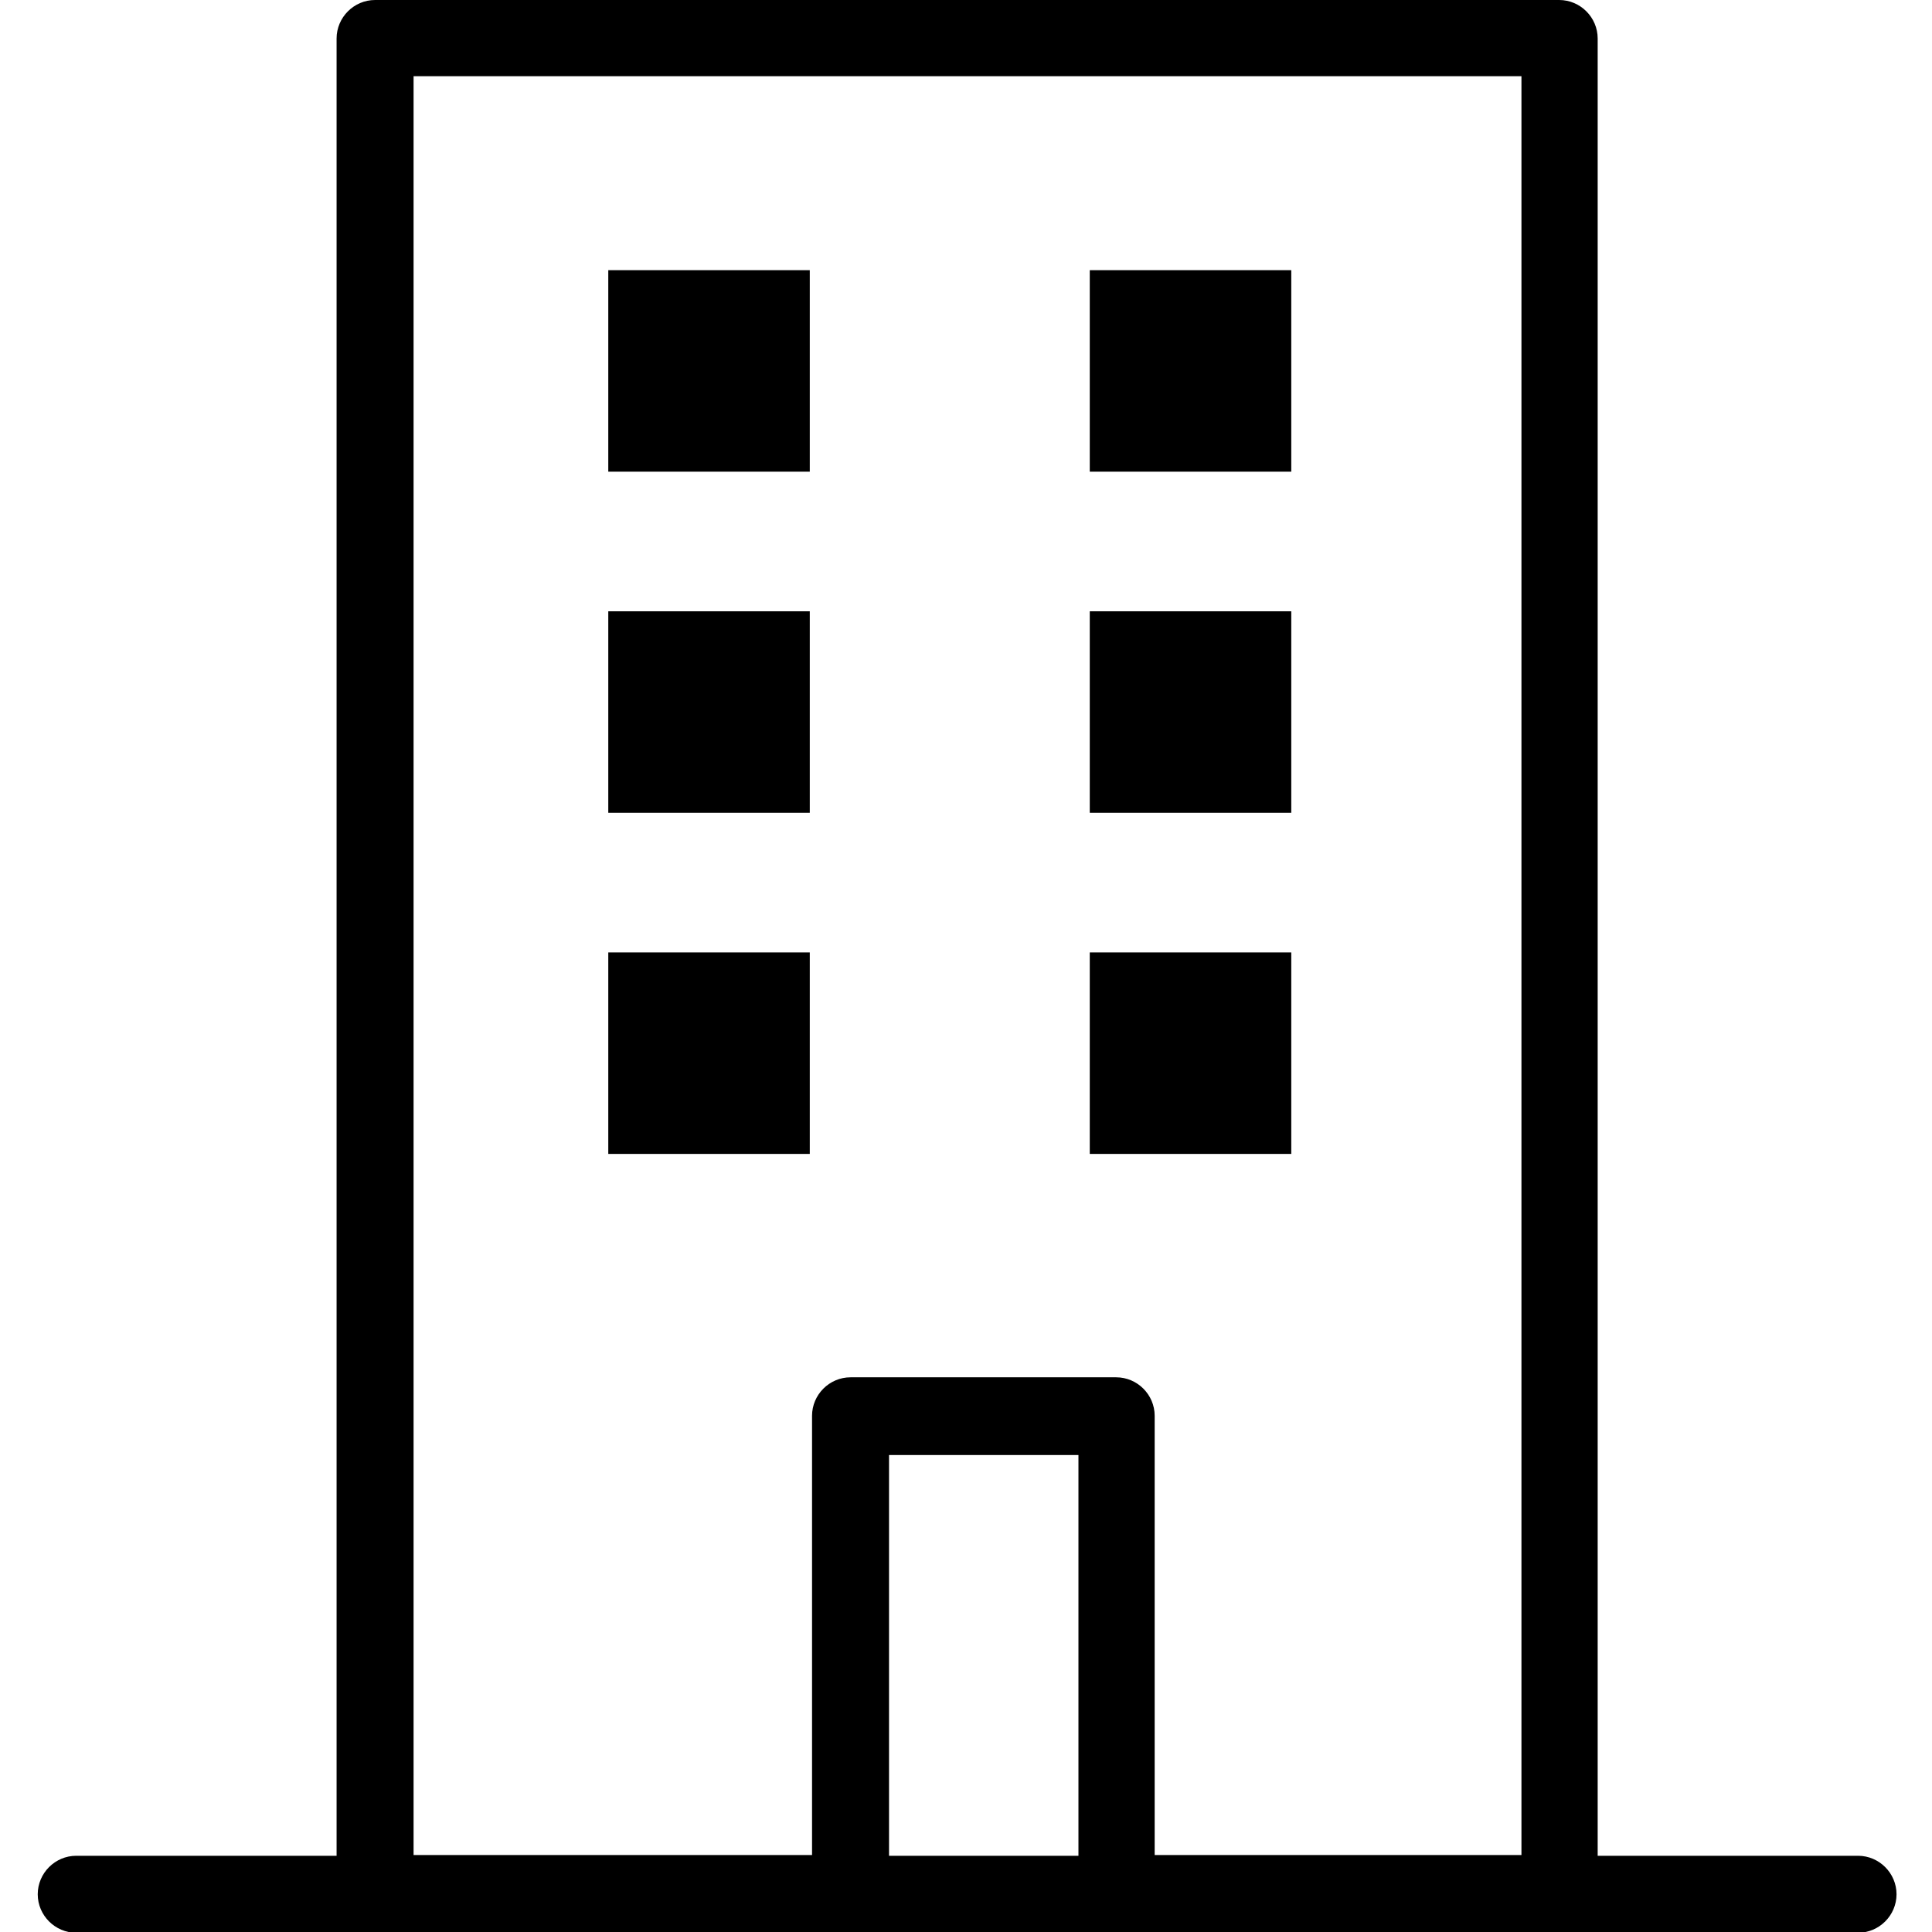
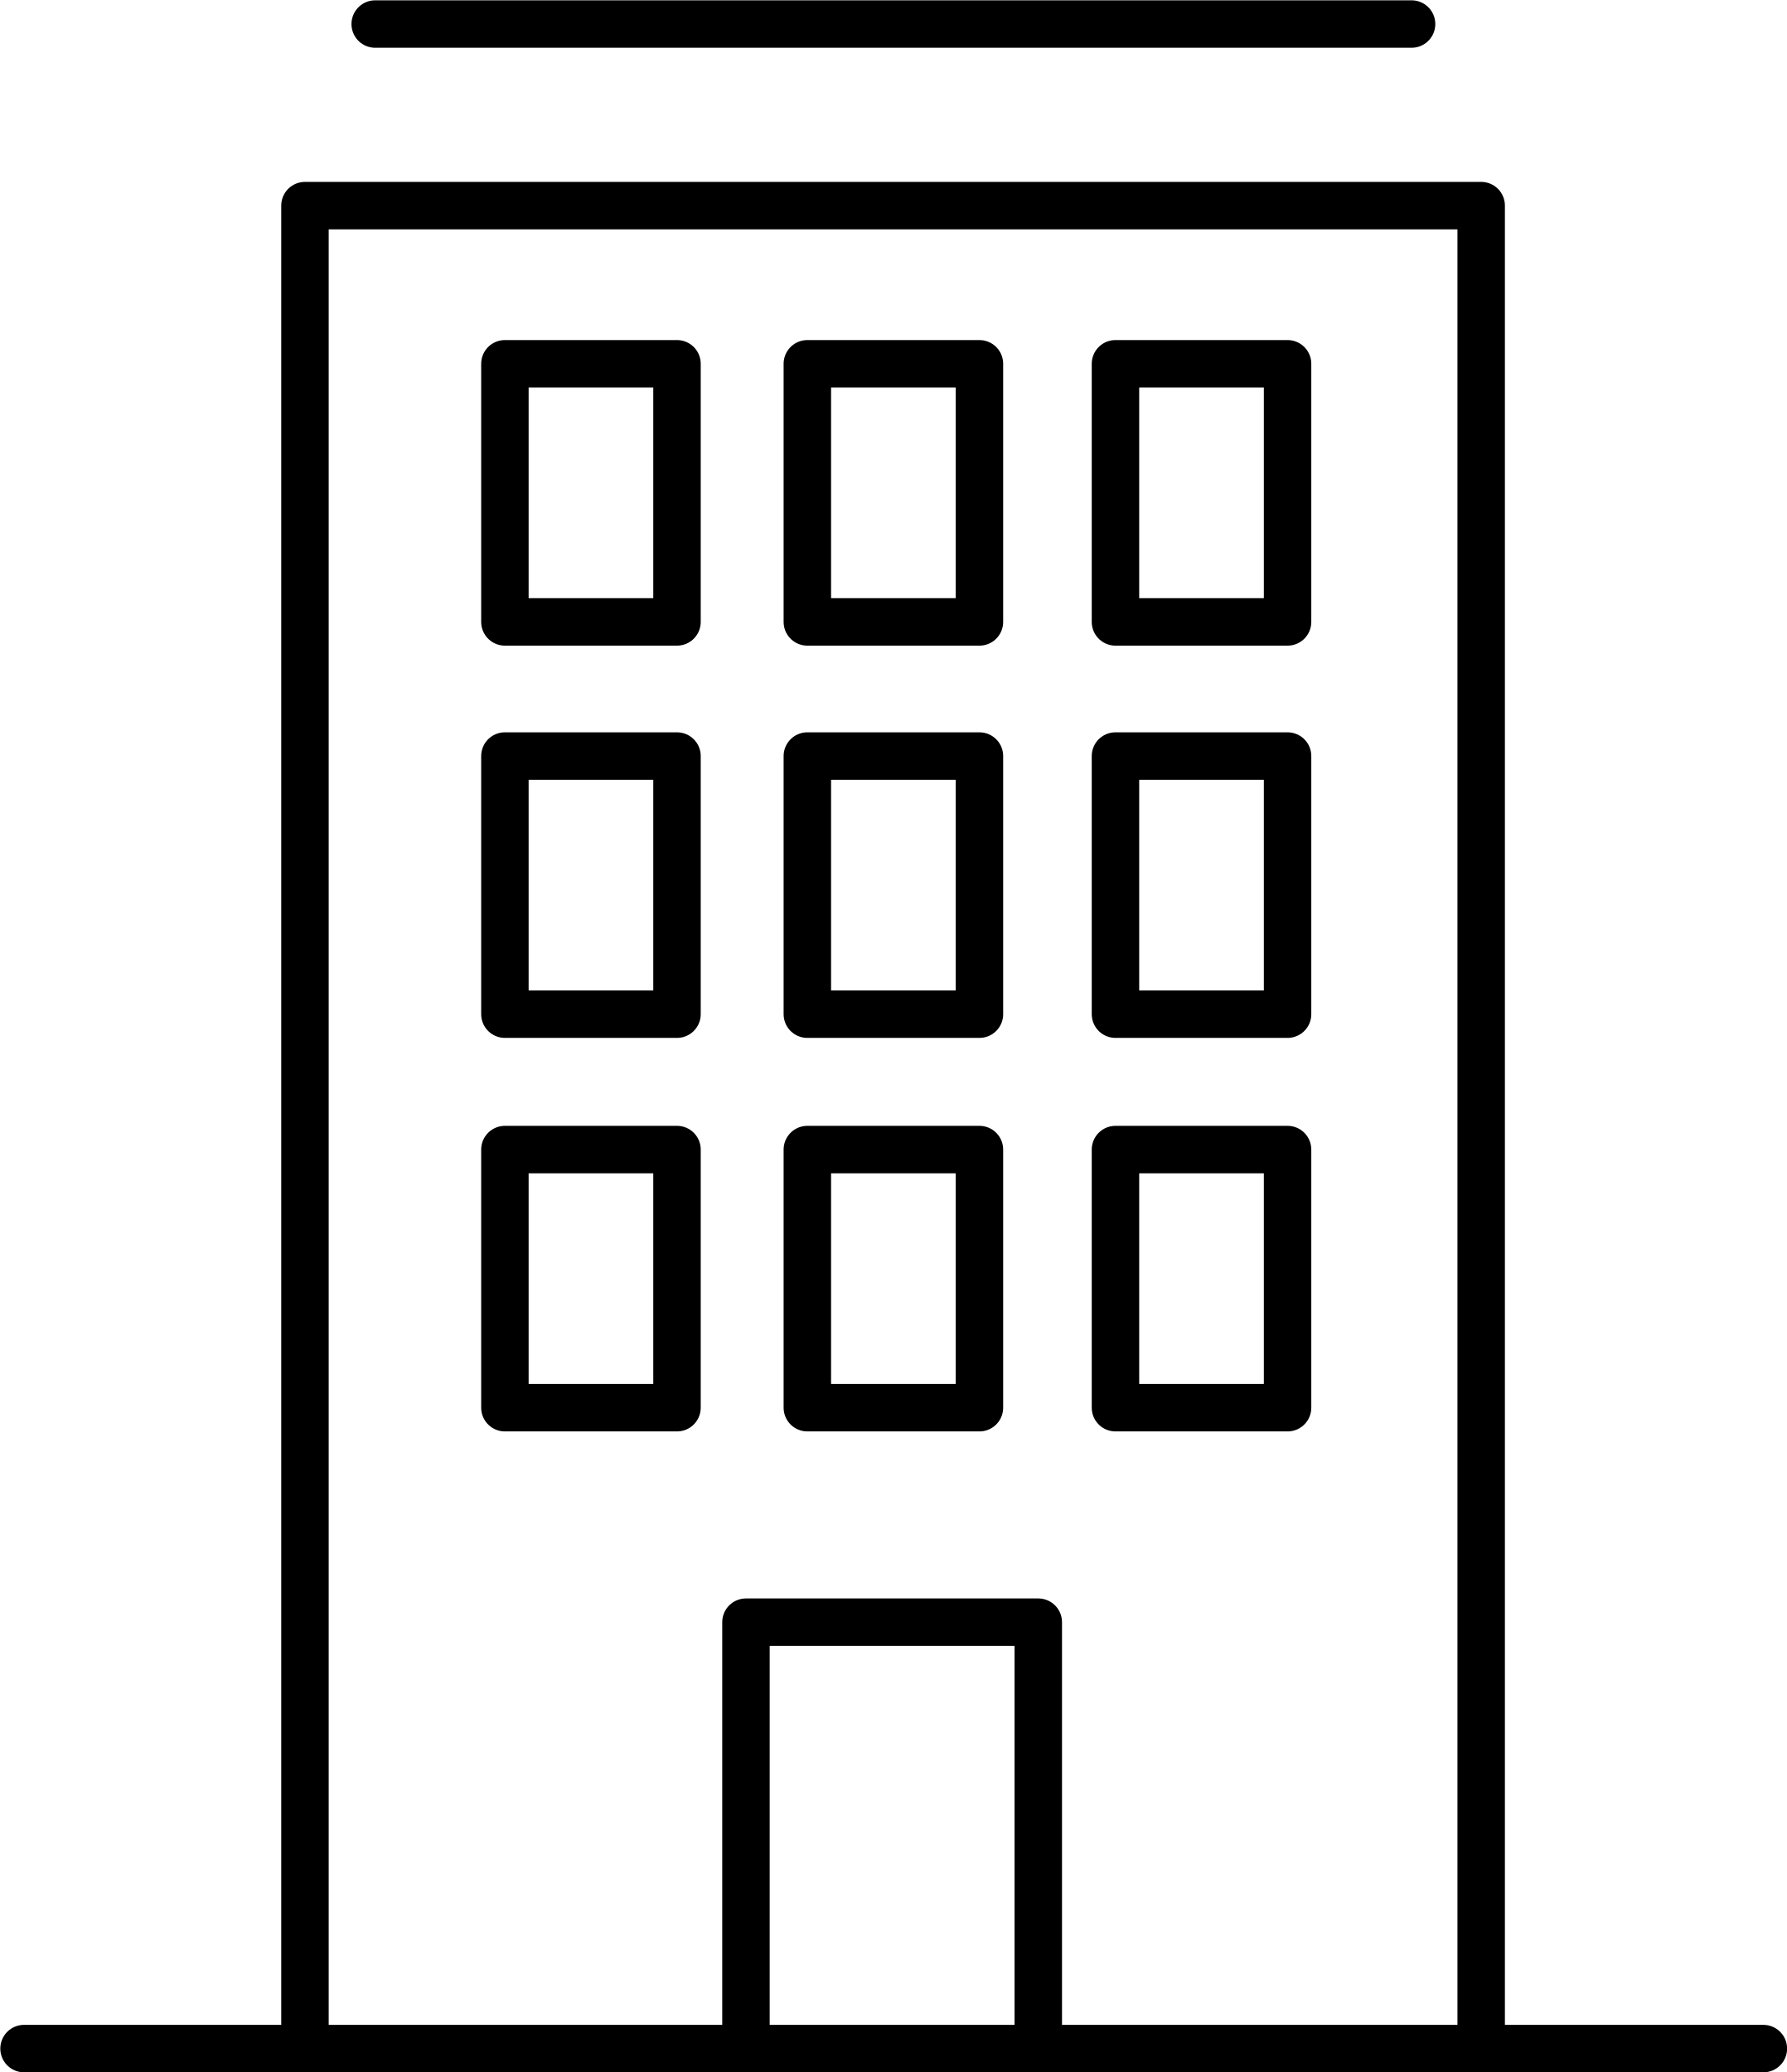
- <svg xmlns="http://www.w3.org/2000/svg" viewBox="0 0 256 256">
-   <path d="M246.2 245.9h-34.5V5.1c0-2.8-2.3-5.1-5.1-5.1H49.7c-2.8 0-5.1 2.3-5.1 5.1v240.8H10.1c-2.8 0-5.1 2.3-5.1 5.1s2.3 5.1 5.1 5.1h236.1c2.8 0 5.1-2.3 5.1-5.1s-2.3-5.1-5.1-5.1zM54.8 10.1h146.8v235.7H153v-58.2c0-2.8-2.3-5.1-5.1-5.1h-35.2c-2.8 0-5.1 2.3-5.1 5.1v58.2H54.8V10.1zm88.1 235.8h-25.1v-53.1h25.1v53.1z" />
-   <path d="M80.6 35.8h26.7v26.7H80.6zm63.8 0h26.7v26.7h-26.7zM80.6 81h26.7v26.7H80.6zm63.8 0h26.7v26.7h-26.7zm-63.8 45.2h26.7v26.7H80.6zm63.8 0h26.7v26.7h-26.7z" />
+ <svg xmlns="http://www.w3.org/2000/svg" viewBox="0 0 28.24 32.75">
+   <defs>
+     <style>.a{fill:none;stroke:#000;stroke-linecap:round;stroke-linejoin:round;stroke-width:0.75px;}</style>
+   </defs>
+   <rect class="a" x="7.98" y="5.75" width="2.72" height="4.08" />
+   <rect class="a" x="7.98" y="11.95" width="2.72" height="4.08" />
+   <rect class="a" x="17.63" y="5.75" width="2.72" height="4.08" />
+   <rect class="a" x="12.76" y="11.95" width="2.72" height="4.08" />
+   <line class="a" x1="5.93" y1="0.38" x2="22.31" y2="0.38" />
+   <line class="a" x1="0.38" y1="32.38" x2="27.87" y2="32.38" />
+   <rect class="a" x="17.63" y="11.95" width="2.72" height="4.08" />
+   <rect class="a" x="12.76" y="5.75" width="2.72" height="4.08" />
+   <rect class="a" x="7.98" y="18.17" width="2.72" height="4.08" />
+   <rect class="a" x="12.76" y="18.17" width="2.72" height="4.08" />
+   <rect class="a" x="17.63" y="18.17" width="2.72" height="4.08" />
+   <path class="a" d="M6.7,32V2.87H25.29V32a.06.06,0,0,0,0,0m-7,0V25.26H13.67V32" transform="translate(-1.88 0.38)" />
</svg>
